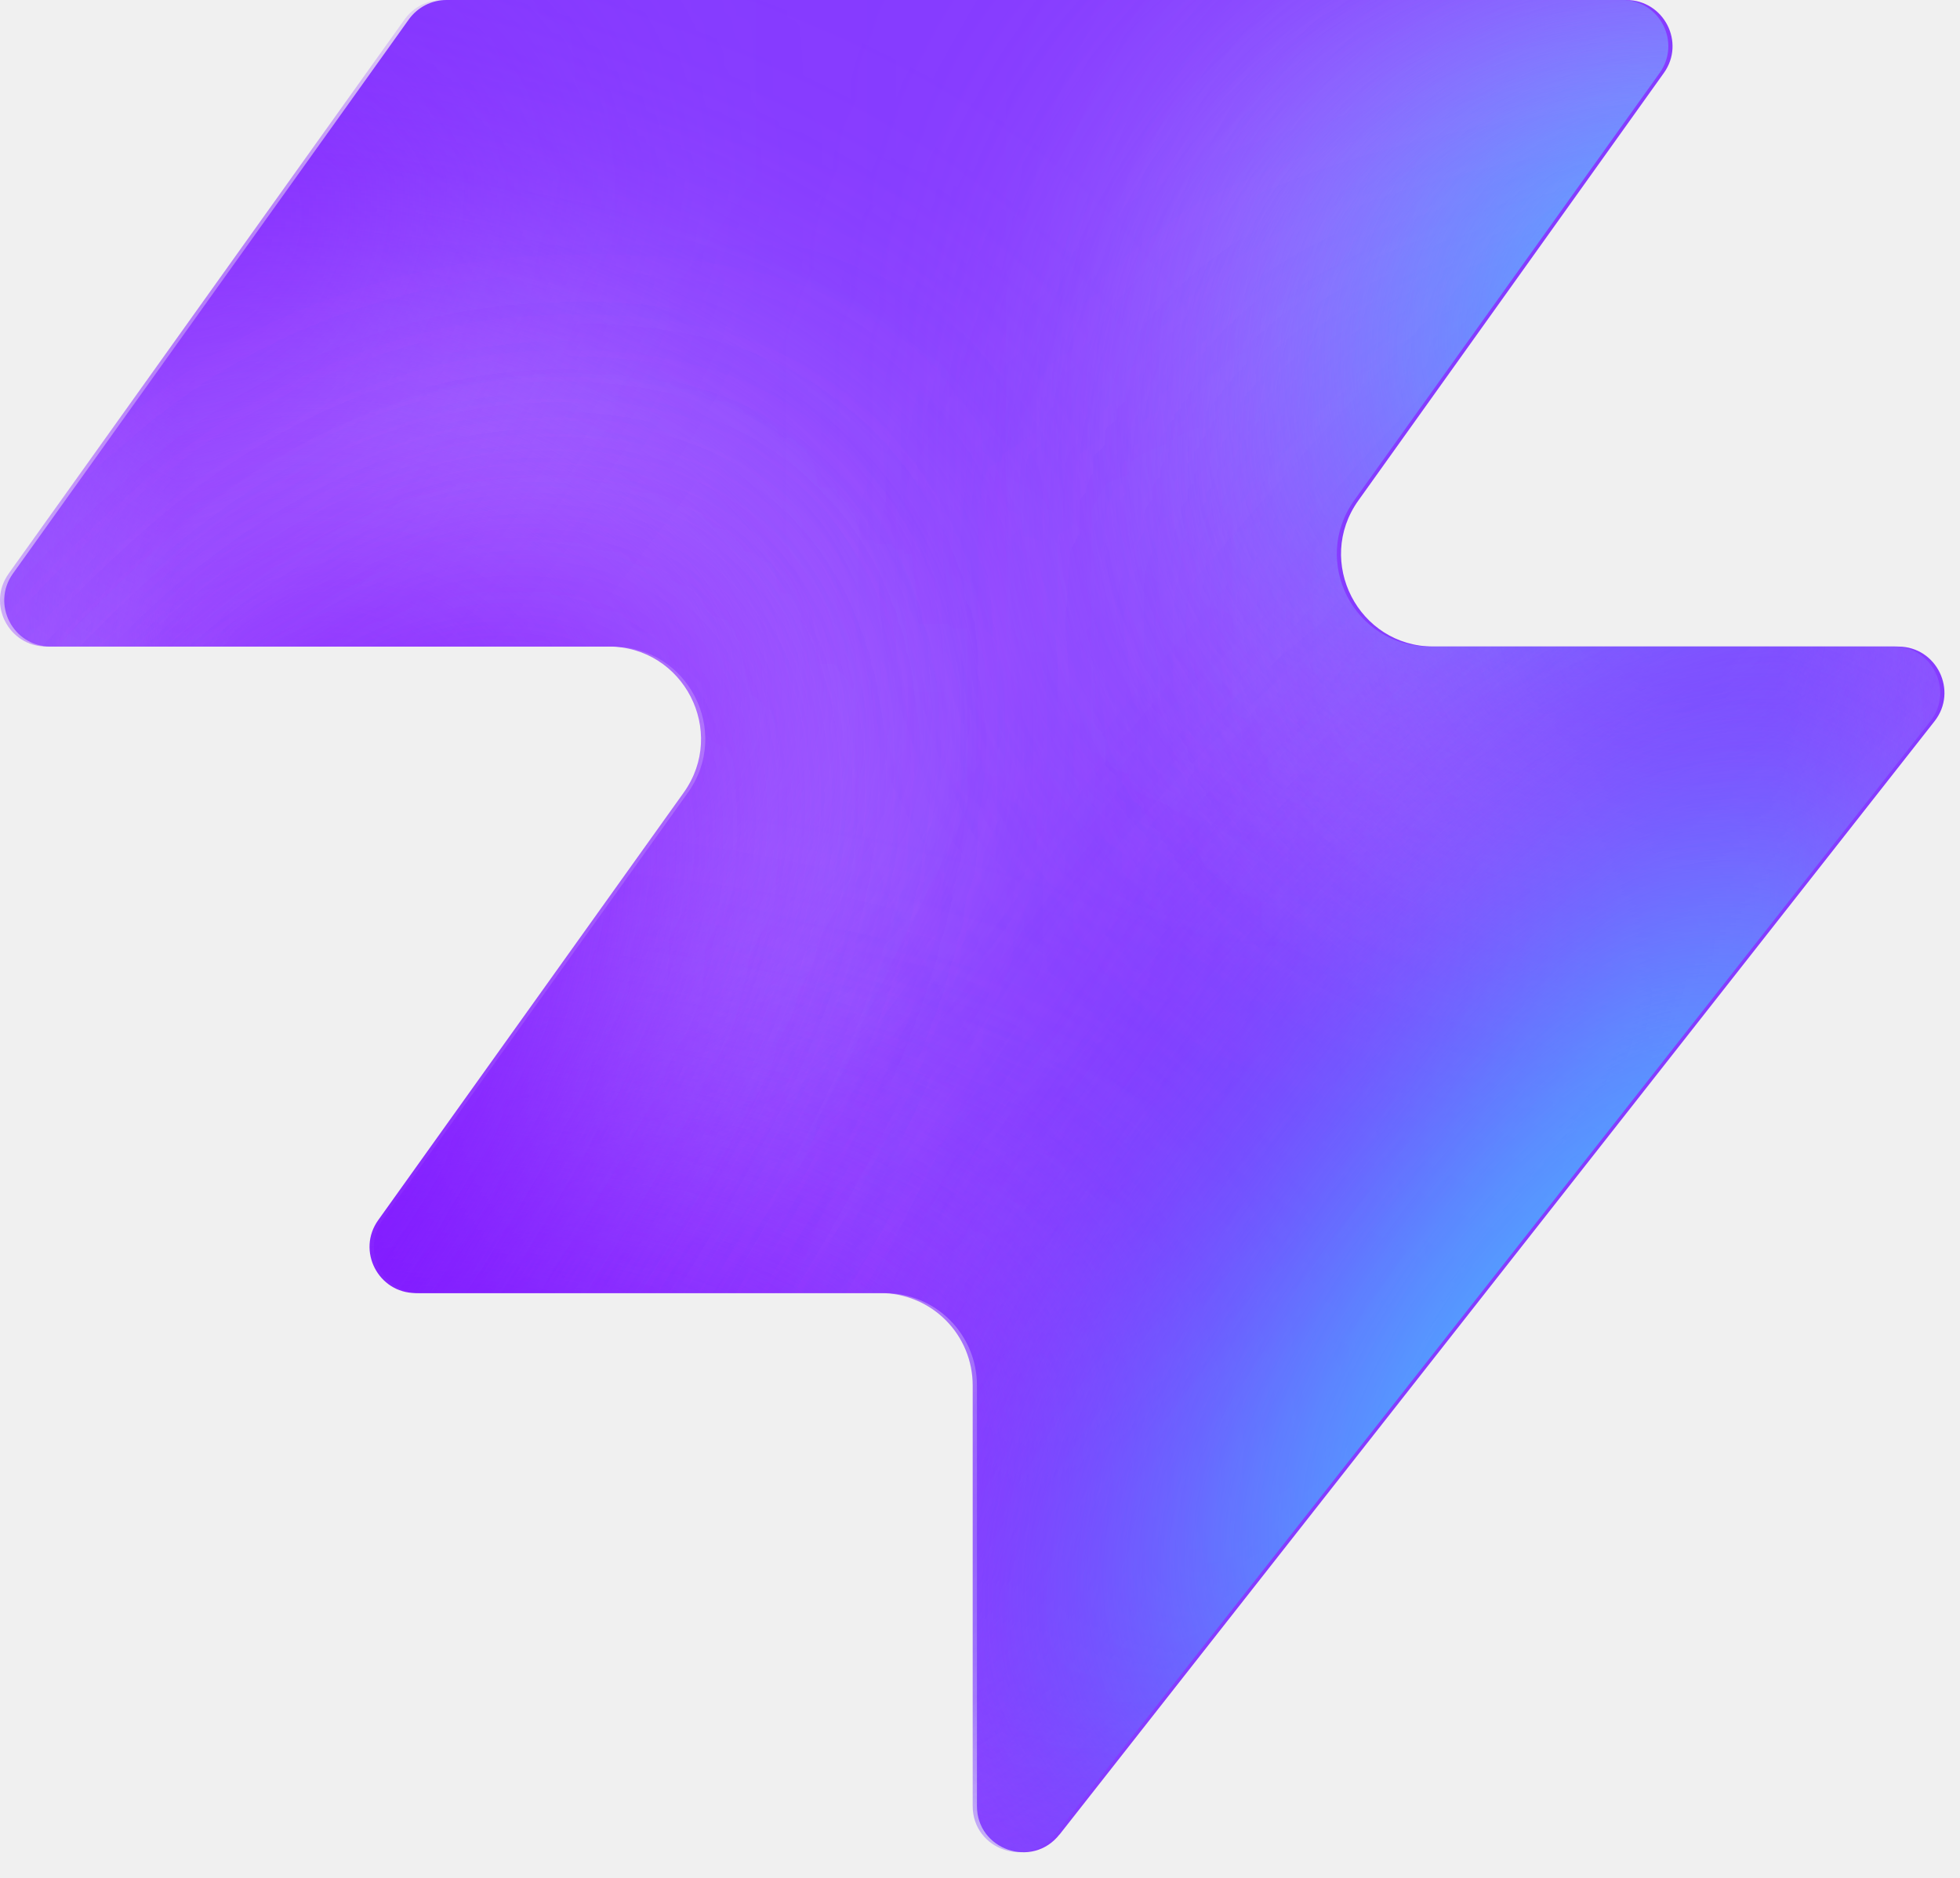
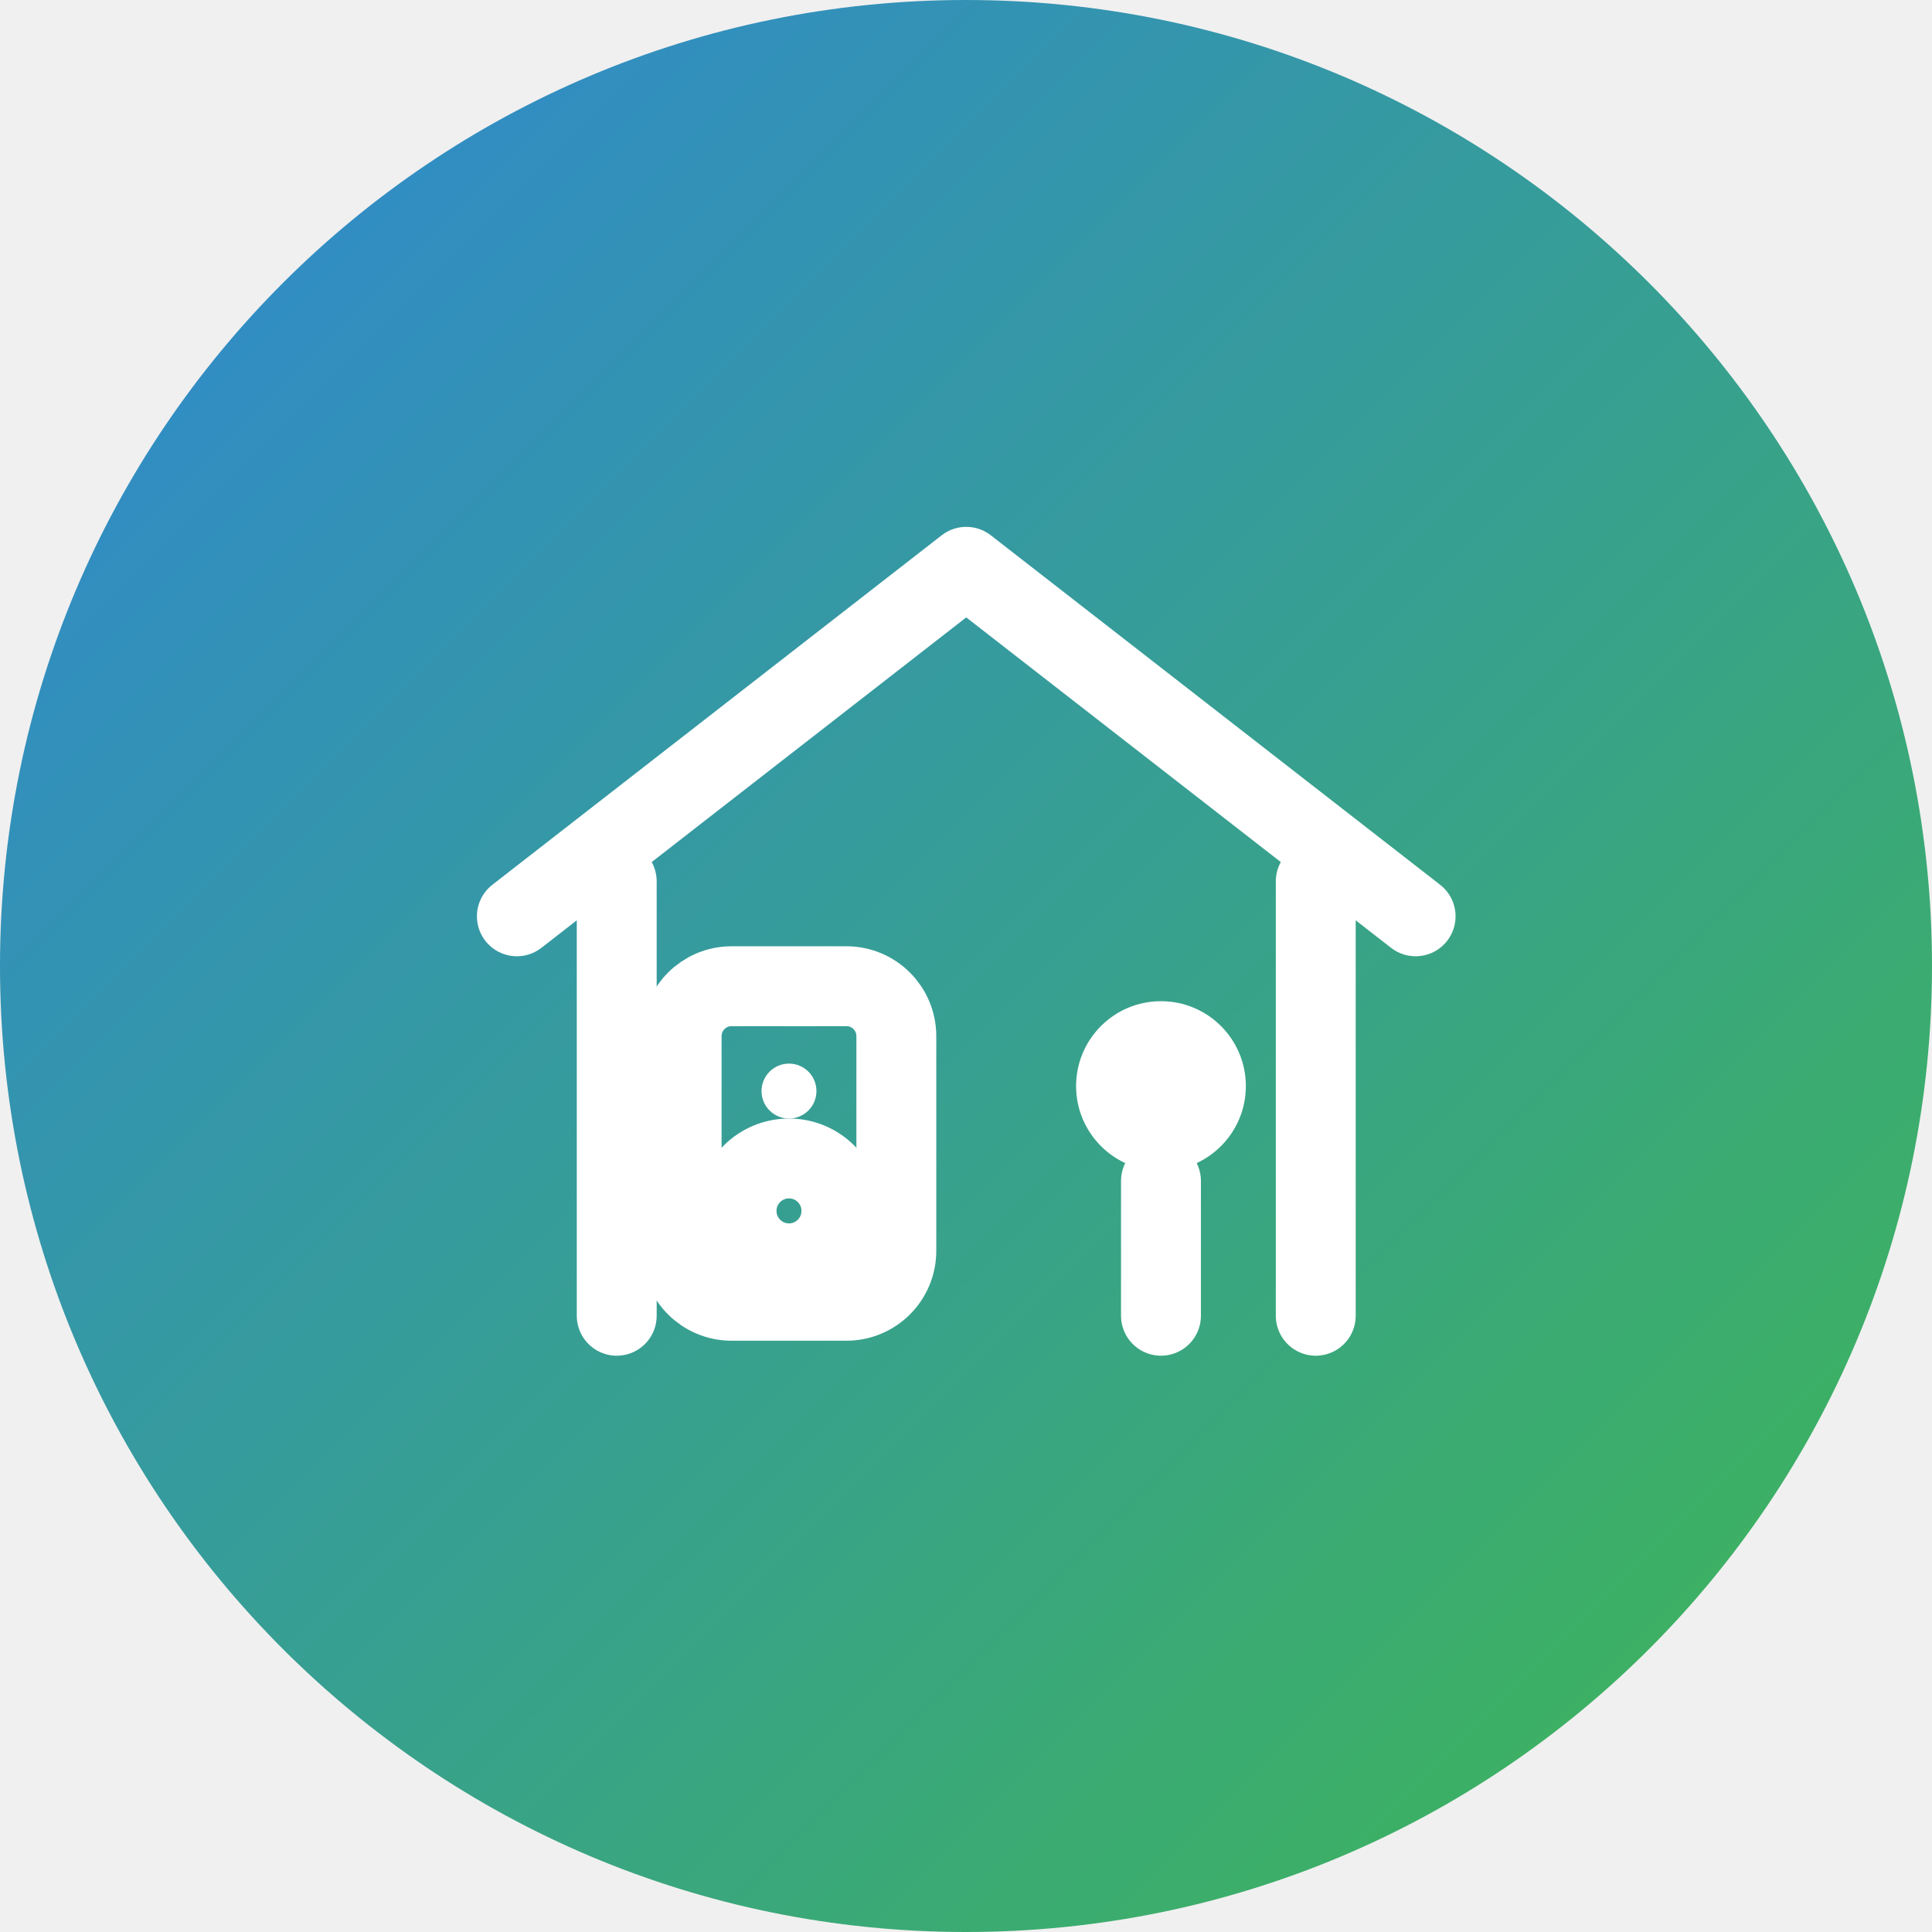
- <svg xmlns="http://www.w3.org/2000/svg" width="48" height="46" fill="none" viewBox="0 0 48 46">
-   <path fill="#863bff" d="M25.946 44.938c-.664.845-2.021.375-2.021-.698V33.937a2.26 2.26 0 0 0-2.262-2.262H10.287c-.92 0-1.456-1.04-.92-1.788l7.48-10.471c1.07-1.497 0-3.578-1.842-3.578H1.237c-.92 0-1.456-1.04-.92-1.788L10.013.474c.214-.297.556-.474.92-.474h28.894c.92 0 1.456 1.04.92 1.788l-7.48 10.471c-1.07 1.498 0 3.579 1.842 3.579h11.377c.943 0 1.473 1.088.89 1.83L25.947 44.94z" style="fill:#863bff;fill:color(display-p3 .525 .23 1);fill-opacity:1" />
-   <mask id="a" width="48" height="46" x="0" y="0" maskUnits="userSpaceOnUse" style="mask-type:alpha">
-     <path fill="#000" d="M25.842 44.938c-.664.844-2.021.375-2.021-.698V33.937a2.26 2.26 0 0 0-2.262-2.262H10.183c-.92 0-1.456-1.04-.92-1.788l7.48-10.471c1.07-1.498 0-3.579-1.842-3.579H1.133c-.92 0-1.456-1.04-.92-1.787L9.91.473c.214-.297.556-.474.92-.474h28.894c.92 0 1.456 1.04.92 1.788l-7.48 10.471c-1.07 1.498 0 3.578 1.842 3.578h11.377c.943 0 1.473 1.088.89 1.832L25.843 44.94z" style="fill:#000;fill-opacity:1" />
-   </mask>
-   <g mask="url(#a)">
-     <g filter="url(#b)">
-       <ellipse cx="5.508" cy="14.704" fill="#ede6ff" rx="5.508" ry="14.704" style="fill:#ede6ff;fill:color(display-p3 .927 .903 1);fill-opacity:1" transform="matrix(.00324 1 1 -.00324 -4.47 31.516)" />
-     </g>
-     <g filter="url(#c)">
-       <ellipse cx="10.399" cy="29.851" fill="#ede6ff" rx="10.399" ry="29.851" style="fill:#ede6ff;fill:color(display-p3 .927 .903 1);fill-opacity:1" transform="matrix(.00324 1 1 -.00324 -39.328 7.883)" />
-     </g>
-     <g filter="url(#d)">
-       <ellipse cx="5.508" cy="30.487" fill="#7e14ff" rx="5.508" ry="30.487" style="fill:#7e14ff;fill:color(display-p3 .492 .077 1);fill-opacity:1" transform="rotate(89.814 -25.913 -14.639)scale(1 -1)" />
-     </g>
-     <g filter="url(#e)">
-       <ellipse cx="5.508" cy="30.599" fill="#7e14ff" rx="5.508" ry="30.599" style="fill:#7e14ff;fill:color(display-p3 .492 .077 1);fill-opacity:1" transform="rotate(89.814 -32.644 -3.334)scale(1 -1)" />
-     </g>
-     <g filter="url(#f)">
-       <ellipse cx="5.508" cy="30.599" fill="#7e14ff" rx="5.508" ry="30.599" style="fill:#7e14ff;fill:color(display-p3 .492 .077 1);fill-opacity:1" transform="matrix(.00324 1 1 -.00324 -34.34 30.47)" />
-     </g>
-     <g filter="url(#g)">
-       <ellipse cx="14.072" cy="22.078" fill="#ede6ff" rx="14.072" ry="22.078" style="fill:#ede6ff;fill:color(display-p3 .927 .903 1);fill-opacity:1" transform="rotate(93.35 24.506 48.493)scale(-1 1)" />
-     </g>
-     <g filter="url(#h)">
-       <ellipse cx="3.47" cy="21.501" fill="#7e14ff" rx="3.47" ry="21.501" style="fill:#7e14ff;fill:color(display-p3 .492 .077 1);fill-opacity:1" transform="rotate(89.009 28.708 47.59)scale(-1 1)" />
-     </g>
-     <g filter="url(#i)">
-       <ellipse cx="3.47" cy="21.501" fill="#7e14ff" rx="3.47" ry="21.501" style="fill:#7e14ff;fill:color(display-p3 .492 .077 1);fill-opacity:1" transform="rotate(89.009 28.708 47.59)scale(-1 1)" />
-     </g>
-     <g filter="url(#j)">
-       <ellipse cx=".387" cy="8.972" fill="#7e14ff" rx="4.407" ry="29.108" style="fill:#7e14ff;fill:color(display-p3 .492 .077 1);fill-opacity:1" transform="rotate(39.51 .387 8.972)" />
-     </g>
-     <g filter="url(#k)">
-       <ellipse cx="47.523" cy="-6.092" fill="#7e14ff" rx="4.407" ry="29.108" style="fill:#7e14ff;fill:color(display-p3 .492 .077 1);fill-opacity:1" transform="rotate(37.892 47.523 -6.092)" />
-     </g>
-     <g filter="url(#l)">
-       <ellipse cx="41.412" cy="6.333" fill="#47bfff" rx="5.971" ry="9.665" style="fill:#47bfff;fill:color(display-p3 .28 .748 1);fill-opacity:1" transform="rotate(37.892 41.412 6.333)" />
-     </g>
-     <g filter="url(#m)">
-       <ellipse cx="-1.879" cy="38.332" fill="#7e14ff" rx="4.407" ry="29.108" style="fill:#7e14ff;fill:color(display-p3 .492 .077 1);fill-opacity:1" transform="rotate(37.892 -1.88 38.332)" />
-     </g>
-     <g filter="url(#n)">
-       <ellipse cx="-1.879" cy="38.332" fill="#7e14ff" rx="4.407" ry="29.108" style="fill:#7e14ff;fill:color(display-p3 .492 .077 1);fill-opacity:1" transform="rotate(37.892 -1.88 38.332)" />
-     </g>
-     <g filter="url(#o)">
-       <ellipse cx="35.651" cy="29.907" fill="#7e14ff" rx="4.407" ry="29.108" style="fill:#7e14ff;fill:color(display-p3 .492 .077 1);fill-opacity:1" transform="rotate(37.892 35.651 29.907)" />
-     </g>
-     <g filter="url(#p)">
-       <ellipse cx="38.418" cy="32.4" fill="#47bfff" rx="5.971" ry="15.297" style="fill:#47bfff;fill:color(display-p3 .28 .748 1);fill-opacity:1" transform="rotate(37.892 38.418 32.4)" />
-     </g>
+ <svg xmlns="http://www.w3.org/2000/svg" width="32" height="32" viewBox="0 0 32 32">
+   <defs>
+     <linearGradient id="rentta-g" x1="0" y1="0" x2="32" y2="32" gradientUnits="userSpaceOnUse">
+       <stop offset="0" stop-color="#2f86d6" />
+       <stop offset="1" stop-color="#3fb751" />
+     </linearGradient>
+   </defs>
+   <circle cx="16" cy="16" r="16" fill="url(#rentta-g)" />
+   <g transform="translate(6.08 6.08) scale(0.827)" fill="none" stroke="#fff" stroke-width="1.6" stroke-linecap="round" stroke-linejoin="round">
+     <path d="M3 11 12 4l9 7" />
+     <path d="M5 10.3V19M19 10.3V19" />
+     <rect x="6.3" y="12.4" width="4.3" height="6.3" rx="1" />
+     <circle cx="8.45" cy="14.5" r="0.55" fill="#fff" stroke="none" />
+     <circle cx="8.45" cy="16.9" r="1.05" />
+     <circle cx="15.9" cy="14.4" r="1.7" fill="#fff" stroke="none" />
+     <path d="M15.9 16.3v2.7" />
  </g>
-   <defs>
-     <filter id="b" width="60.045" height="41.654" x="-19.77" y="16.149" color-interpolation-filters="sRGB" filterUnits="userSpaceOnUse">
-       <feFlood flood-opacity="0" result="BackgroundImageFix" />
-       <feBlend in="SourceGraphic" in2="BackgroundImageFix" result="shape" />
-       <feGaussianBlur result="effect1_foregroundBlur_2002_17158" stdDeviation="7.659" />
-     </filter>
-     <filter id="c" width="90.34" height="51.437" x="-54.613" y="-7.533" color-interpolation-filters="sRGB" filterUnits="userSpaceOnUse">
-       <feFlood flood-opacity="0" result="BackgroundImageFix" />
-       <feBlend in="SourceGraphic" in2="BackgroundImageFix" result="shape" />
-       <feGaussianBlur result="effect1_foregroundBlur_2002_17158" stdDeviation="7.659" />
-     </filter>
-     <filter id="d" width="79.355" height="29.4" x="-49.64" y="2.03" color-interpolation-filters="sRGB" filterUnits="userSpaceOnUse">
-       <feFlood flood-opacity="0" result="BackgroundImageFix" />
-       <feBlend in="SourceGraphic" in2="BackgroundImageFix" result="shape" />
-       <feGaussianBlur result="effect1_foregroundBlur_2002_17158" stdDeviation="4.596" />
-     </filter>
-     <filter id="e" width="79.579" height="29.4" x="-45.045" y="20.029" color-interpolation-filters="sRGB" filterUnits="userSpaceOnUse">
-       <feFlood flood-opacity="0" result="BackgroundImageFix" />
-       <feBlend in="SourceGraphic" in2="BackgroundImageFix" result="shape" />
-       <feGaussianBlur result="effect1_foregroundBlur_2002_17158" stdDeviation="4.596" />
-     </filter>
-     <filter id="f" width="79.579" height="29.4" x="-43.513" y="21.178" color-interpolation-filters="sRGB" filterUnits="userSpaceOnUse">
-       <feFlood flood-opacity="0" result="BackgroundImageFix" />
-       <feBlend in="SourceGraphic" in2="BackgroundImageFix" result="shape" />
-       <feGaussianBlur result="effect1_foregroundBlur_2002_17158" stdDeviation="4.596" />
-     </filter>
-     <filter id="g" width="74.749" height="58.852" x="15.756" y="-17.901" color-interpolation-filters="sRGB" filterUnits="userSpaceOnUse">
-       <feFlood flood-opacity="0" result="BackgroundImageFix" />
-       <feBlend in="SourceGraphic" in2="BackgroundImageFix" result="shape" />
-       <feGaussianBlur result="effect1_foregroundBlur_2002_17158" stdDeviation="7.659" />
-     </filter>
-     <filter id="h" width="61.377" height="25.362" x="23.548" y="2.284" color-interpolation-filters="sRGB" filterUnits="userSpaceOnUse">
-       <feFlood flood-opacity="0" result="BackgroundImageFix" />
-       <feBlend in="SourceGraphic" in2="BackgroundImageFix" result="shape" />
-       <feGaussianBlur result="effect1_foregroundBlur_2002_17158" stdDeviation="4.596" />
-     </filter>
-     <filter id="i" width="61.377" height="25.362" x="23.548" y="2.284" color-interpolation-filters="sRGB" filterUnits="userSpaceOnUse">
-       <feFlood flood-opacity="0" result="BackgroundImageFix" />
-       <feBlend in="SourceGraphic" in2="BackgroundImageFix" result="shape" />
-       <feGaussianBlur result="effect1_foregroundBlur_2002_17158" stdDeviation="4.596" />
-     </filter>
-     <filter id="j" width="56.045" height="63.649" x="-27.636" y="-22.853" color-interpolation-filters="sRGB" filterUnits="userSpaceOnUse">
-       <feFlood flood-opacity="0" result="BackgroundImageFix" />
-       <feBlend in="SourceGraphic" in2="BackgroundImageFix" result="shape" />
-       <feGaussianBlur result="effect1_foregroundBlur_2002_17158" stdDeviation="4.596" />
-     </filter>
-     <filter id="k" width="54.814" height="64.646" x="20.116" y="-38.415" color-interpolation-filters="sRGB" filterUnits="userSpaceOnUse">
-       <feFlood flood-opacity="0" result="BackgroundImageFix" />
-       <feBlend in="SourceGraphic" in2="BackgroundImageFix" result="shape" />
-       <feGaussianBlur result="effect1_foregroundBlur_2002_17158" stdDeviation="4.596" />
-     </filter>
-     <filter id="l" width="33.541" height="35.313" x="24.641" y="-11.323" color-interpolation-filters="sRGB" filterUnits="userSpaceOnUse">
-       <feFlood flood-opacity="0" result="BackgroundImageFix" />
-       <feBlend in="SourceGraphic" in2="BackgroundImageFix" result="shape" />
-       <feGaussianBlur result="effect1_foregroundBlur_2002_17158" stdDeviation="4.596" />
-     </filter>
-     <filter id="m" width="54.814" height="64.646" x="-29.286" y="6.009" color-interpolation-filters="sRGB" filterUnits="userSpaceOnUse">
-       <feFlood flood-opacity="0" result="BackgroundImageFix" />
-       <feBlend in="SourceGraphic" in2="BackgroundImageFix" result="shape" />
-       <feGaussianBlur result="effect1_foregroundBlur_2002_17158" stdDeviation="4.596" />
-     </filter>
-     <filter id="n" width="54.814" height="64.646" x="-29.286" y="6.009" color-interpolation-filters="sRGB" filterUnits="userSpaceOnUse">
-       <feFlood flood-opacity="0" result="BackgroundImageFix" />
-       <feBlend in="SourceGraphic" in2="BackgroundImageFix" result="shape" />
-       <feGaussianBlur result="effect1_foregroundBlur_2002_17158" stdDeviation="4.596" />
-     </filter>
-     <filter id="o" width="54.814" height="64.646" x="8.244" y="-2.416" color-interpolation-filters="sRGB" filterUnits="userSpaceOnUse">
-       <feFlood flood-opacity="0" result="BackgroundImageFix" />
-       <feBlend in="SourceGraphic" in2="BackgroundImageFix" result="shape" />
-       <feGaussianBlur result="effect1_foregroundBlur_2002_17158" stdDeviation="4.596" />
-     </filter>
-     <filter id="p" width="39.409" height="43.623" x="18.713" y="10.588" color-interpolation-filters="sRGB" filterUnits="userSpaceOnUse">
-       <feFlood flood-opacity="0" result="BackgroundImageFix" />
-       <feBlend in="SourceGraphic" in2="BackgroundImageFix" result="shape" />
-       <feGaussianBlur result="effect1_foregroundBlur_2002_17158" stdDeviation="4.596" />
-     </filter>
-   </defs>
</svg>
